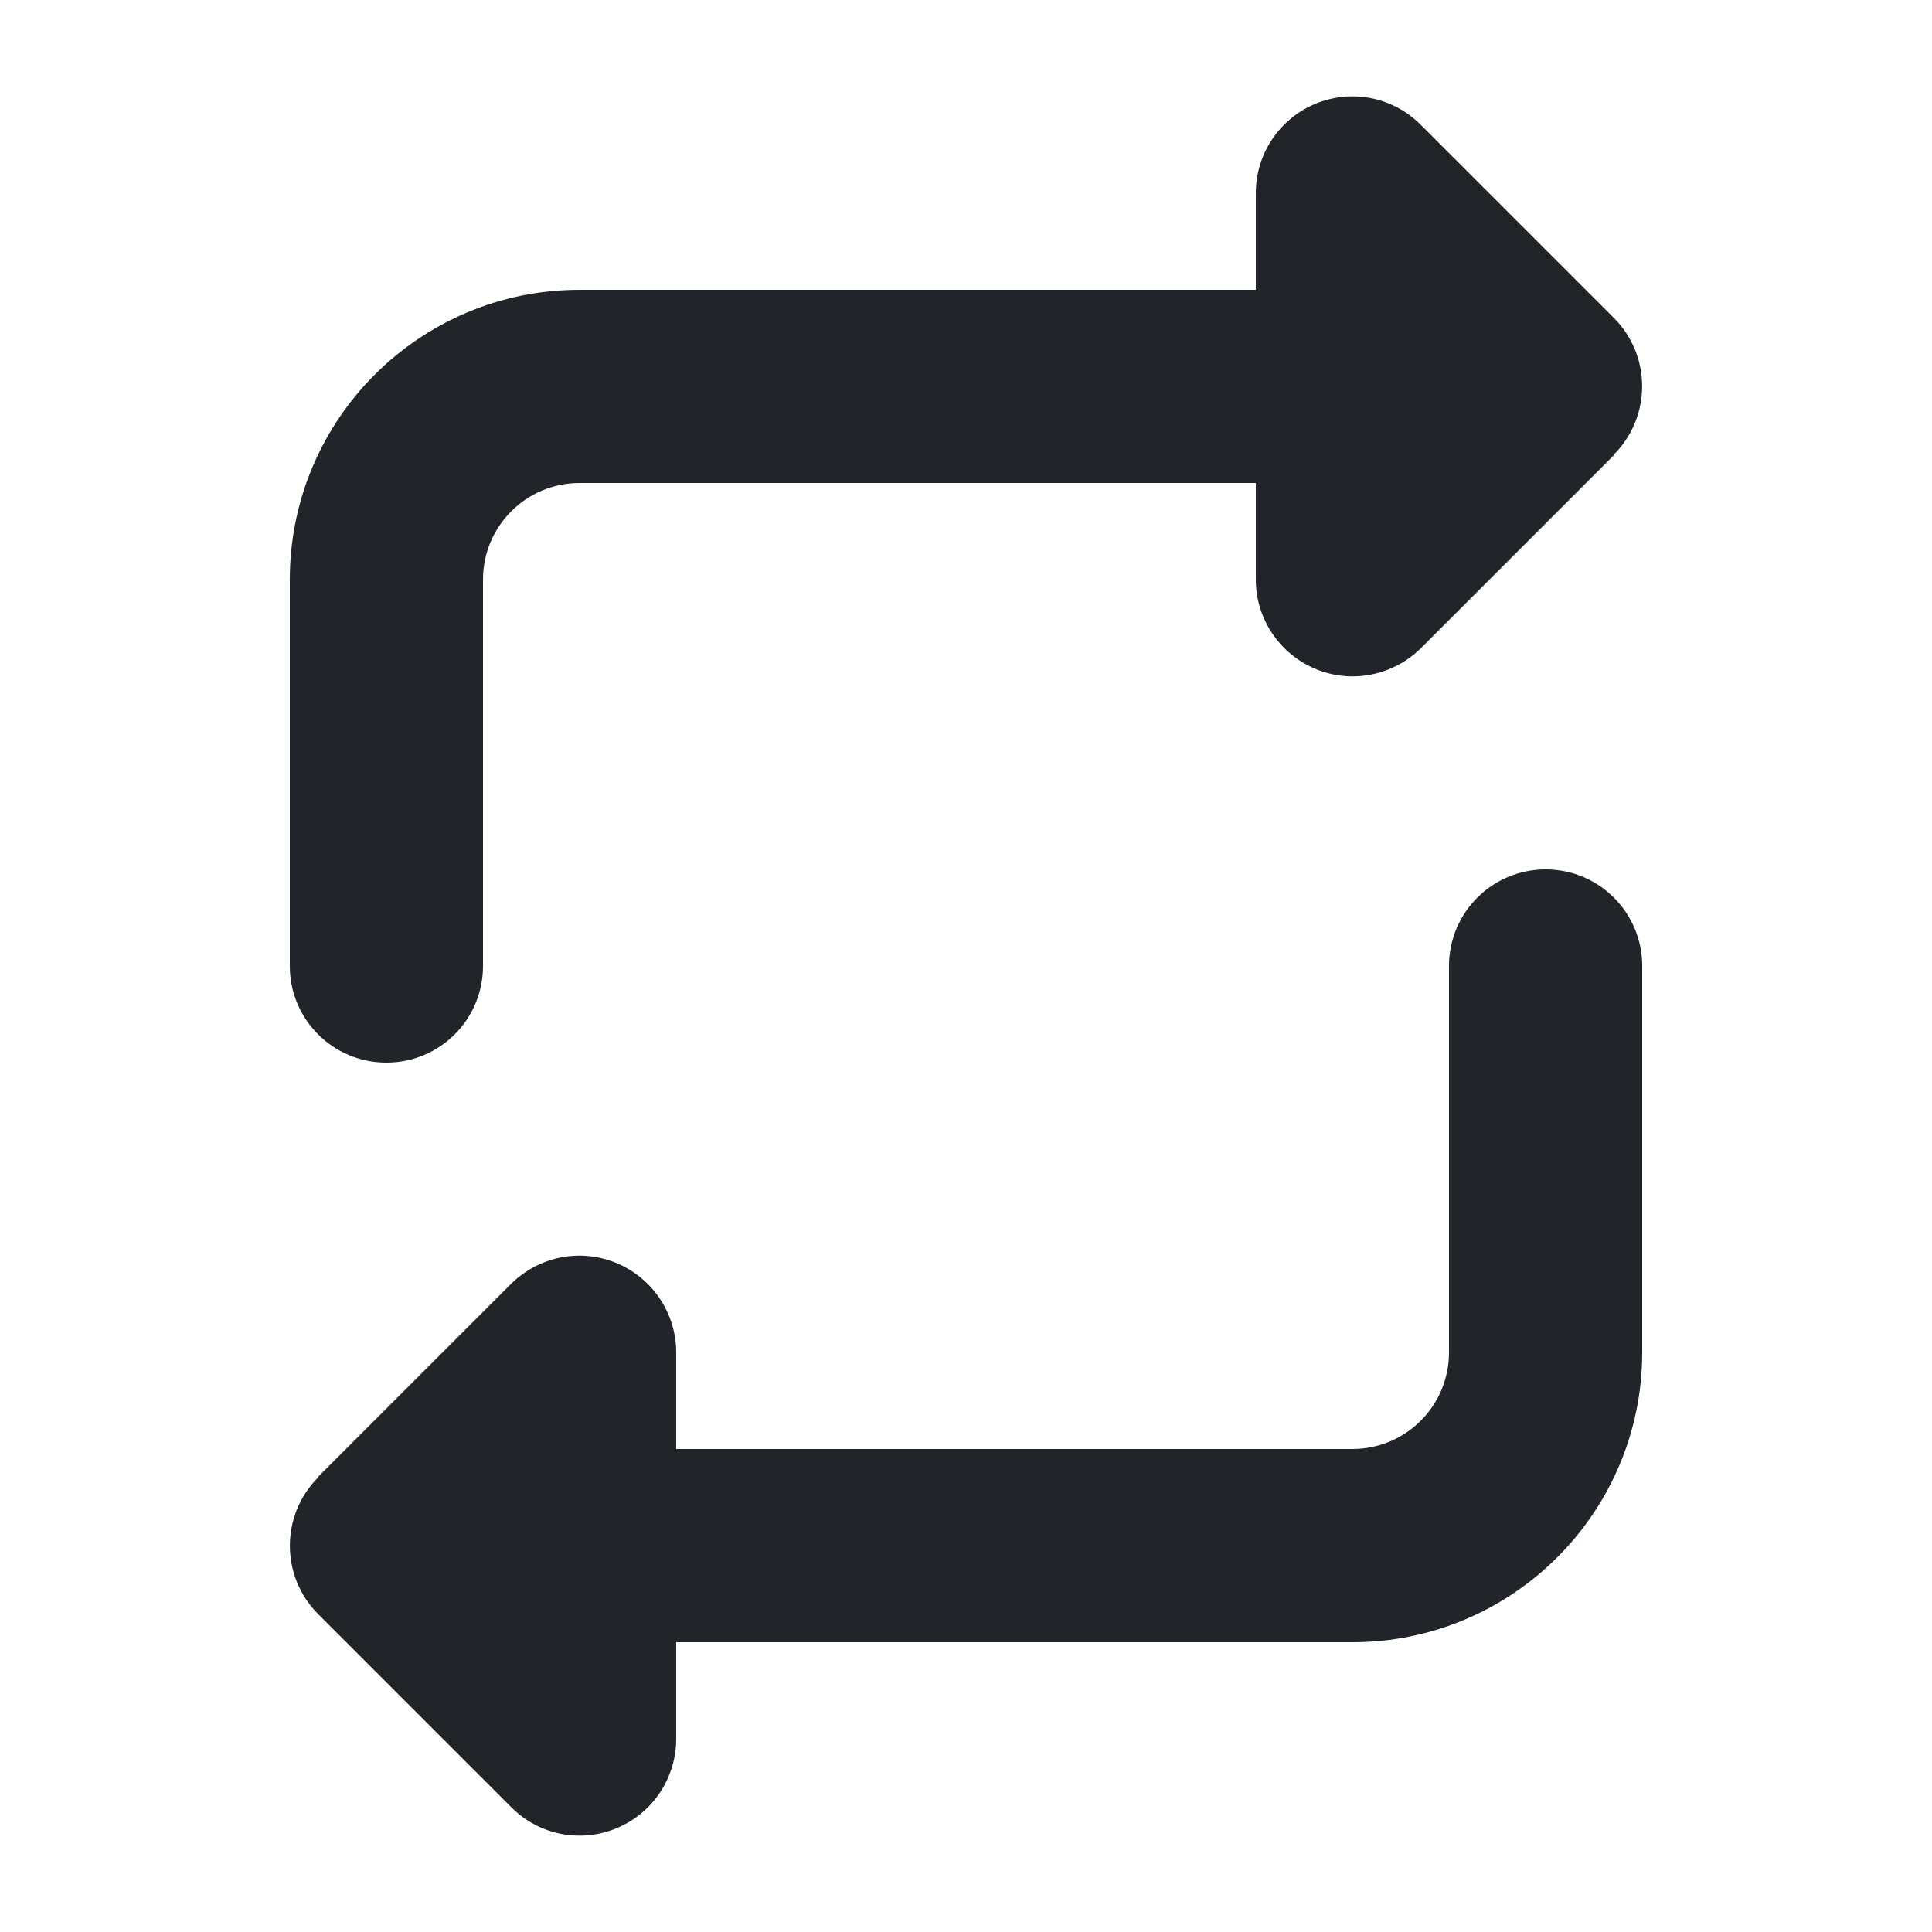
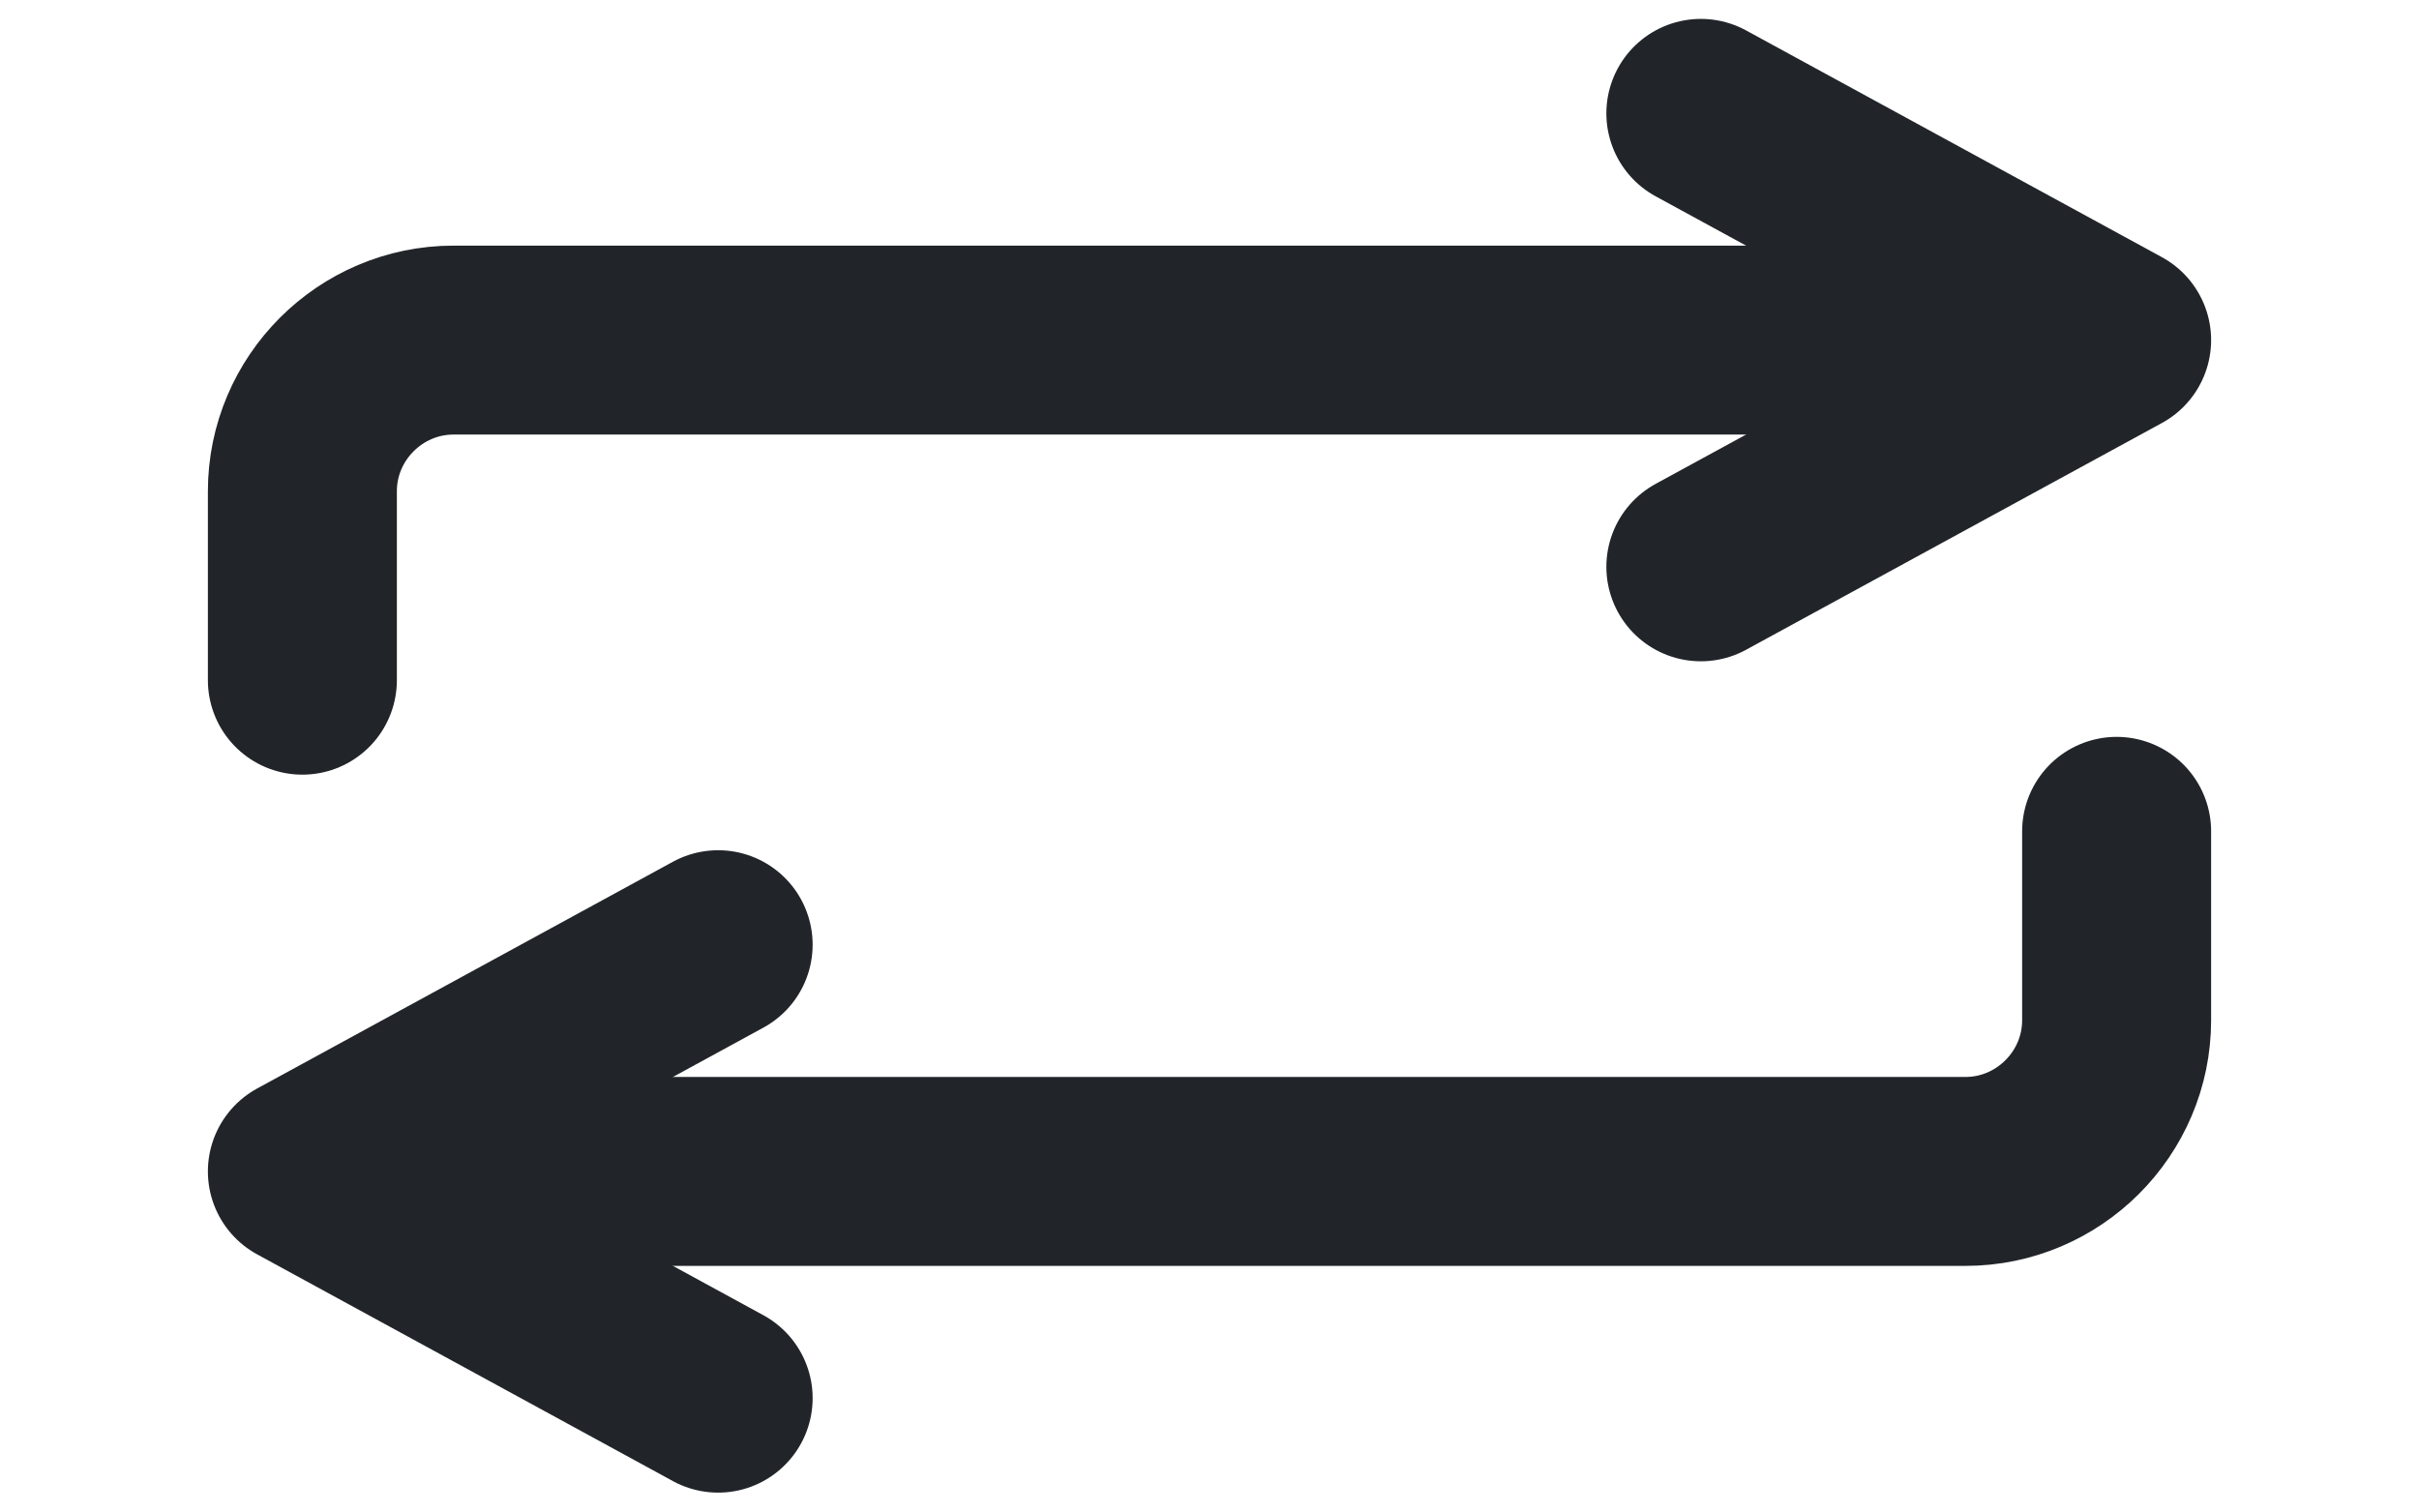
- <svg xmlns="http://www.w3.org/2000/svg" viewBox="0 0 640 640" fill="#212529" aria-hidden="true">
-   <g transform="rotate(90 320 320)">
-     <path d="             M150.6 105.4             C138.1 92.9 117.8 92.9 105.3 105.4             L41.3 169.4             C32.1 178.6 29.4 192.3 34.4 204.3             C39.4 216.3 51.1 224 64 224             L96 224             L96 448             C96 501 139 544 192 544             L320 544             C337.7 544 352 529.7 352 512             C352 494.3 337.7 480 320 480             L192 480             C174.3 480 160 465.7 160 448             L160 224             L192 224             C204.9 224 216.6 216.2 221.6 204.2             C226.6 192.2 223.8 178.5 214.7 169.3             L150.7 105.3z              M489.4 534.6             C501.9 547.1 522.2 547.1 534.7 534.6             L598.7 470.6             C607.9 461.4 610.6 447.7 605.6 435.7             C600.6 423.7 588.9 416 576 416             L544 416             L544 192             C544 139 501 96 448 96             L320 96             C302.3 96 288 110.3 288 128             C288 145.7 302.3 160 320 160             L448 160             C465.7 160 480 174.3 480 192             L480 416             L448 416             C435.1 416 423.4 423.8 418.4 435.8             C413.4 447.8 416.2 461.5 425.3 470.7             L489.3 534.7             z         " />
-   </g>
+ <svg xmlns="http://www.w3.org/2000/svg" viewBox="0 0 32 20" fill="none" aria-hidden="true">
+   <path d="M4 9V6.5C4 5.4 4.9 4.5 6 4.5H24.5" stroke="#212529" stroke-width="2.5" stroke-linecap="round" stroke-linejoin="round" />
+   <path d="M22.5 1.5L28 4.5L22.5 7.5" stroke="#212529" stroke-width="2.5" stroke-linecap="round" stroke-linejoin="round" />
+   <path d="M28 11V13.5C28 14.6 27.1 15.5 26 15.5H7.5" stroke="#212529" stroke-width="2.5" stroke-linecap="round" stroke-linejoin="round" />
+   <path d="M9.5 12.5L4 15.5L9.5 18.5" stroke="#212529" stroke-width="2.5" stroke-linecap="round" stroke-linejoin="round" />
</svg>
